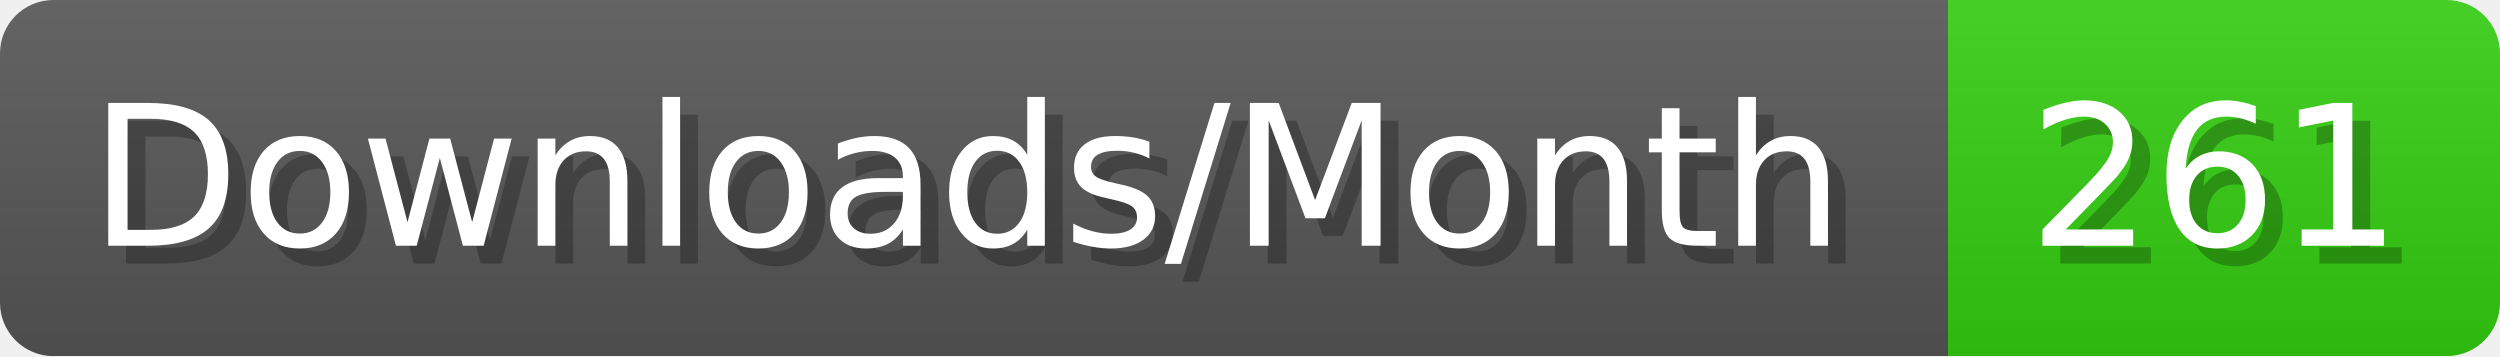
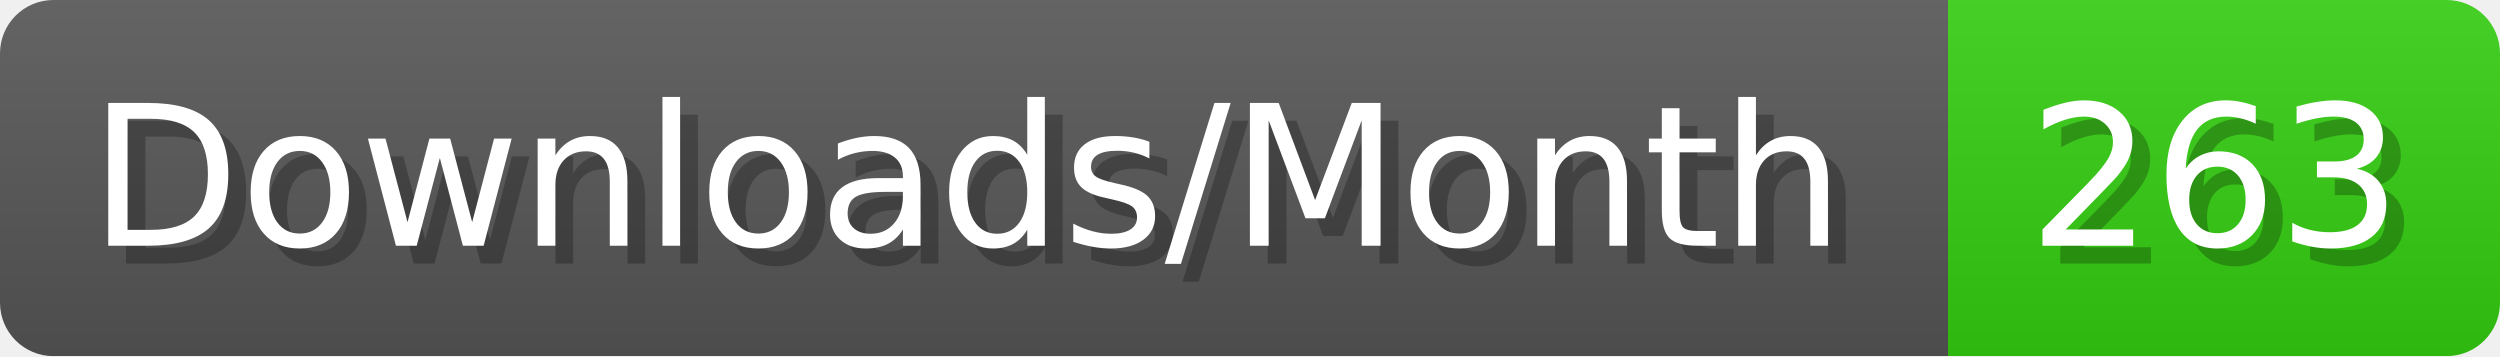
- <svg xmlns="http://www.w3.org/2000/svg" width="140.4" height="20" viewBox="0 0 1404 200" role="img" aria-label="Downloads/Month: 261">
+ <svg xmlns="http://www.w3.org/2000/svg" width="140.4" height="20" viewBox="0 0 1404 200" role="img" aria-label="Downloads/Month: 263">
  <linearGradient id="YlXUI" x2="0" y2="100%">
    <stop offset="0" stop-opacity=".1" stop-color="#EEE" />
    <stop offset="1" stop-opacity=".1" />
  </linearGradient>
  <mask id="JHhop">
    <rect width="1404" height="200" rx="30" fill="#FFF" />
  </mask>
  <g mask="url(#JHhop)">
    <rect width="1094" height="200" fill="#555" />
    <rect width="310" height="200" fill="#3C1" x="1094" />
    <rect width="1404" height="200" fill="url(#YlXUI)" />
  </g>
  <g aria-hidden="true" fill="#fff" text-anchor="start" font-family="Verdana,DejaVu Sans,sans-serif" font-size="110">
    <text x="60" y="148" textLength="994" fill="#000" opacity="0.25">Downloads/Month</text>
    <text x="50" y="138" textLength="994">Downloads/Month</text>
-     <text x="1149" y="148" textLength="210" fill="#000" opacity="0.25">261</text>
-     <text x="1139" y="138" textLength="210">261</text>
+     <text x="1149" y="148" textLength="210" fill="#000" opacity="0.25">263</text>
+     <text x="1139" y="138" textLength="210">263</text>
  </g>
</svg>
